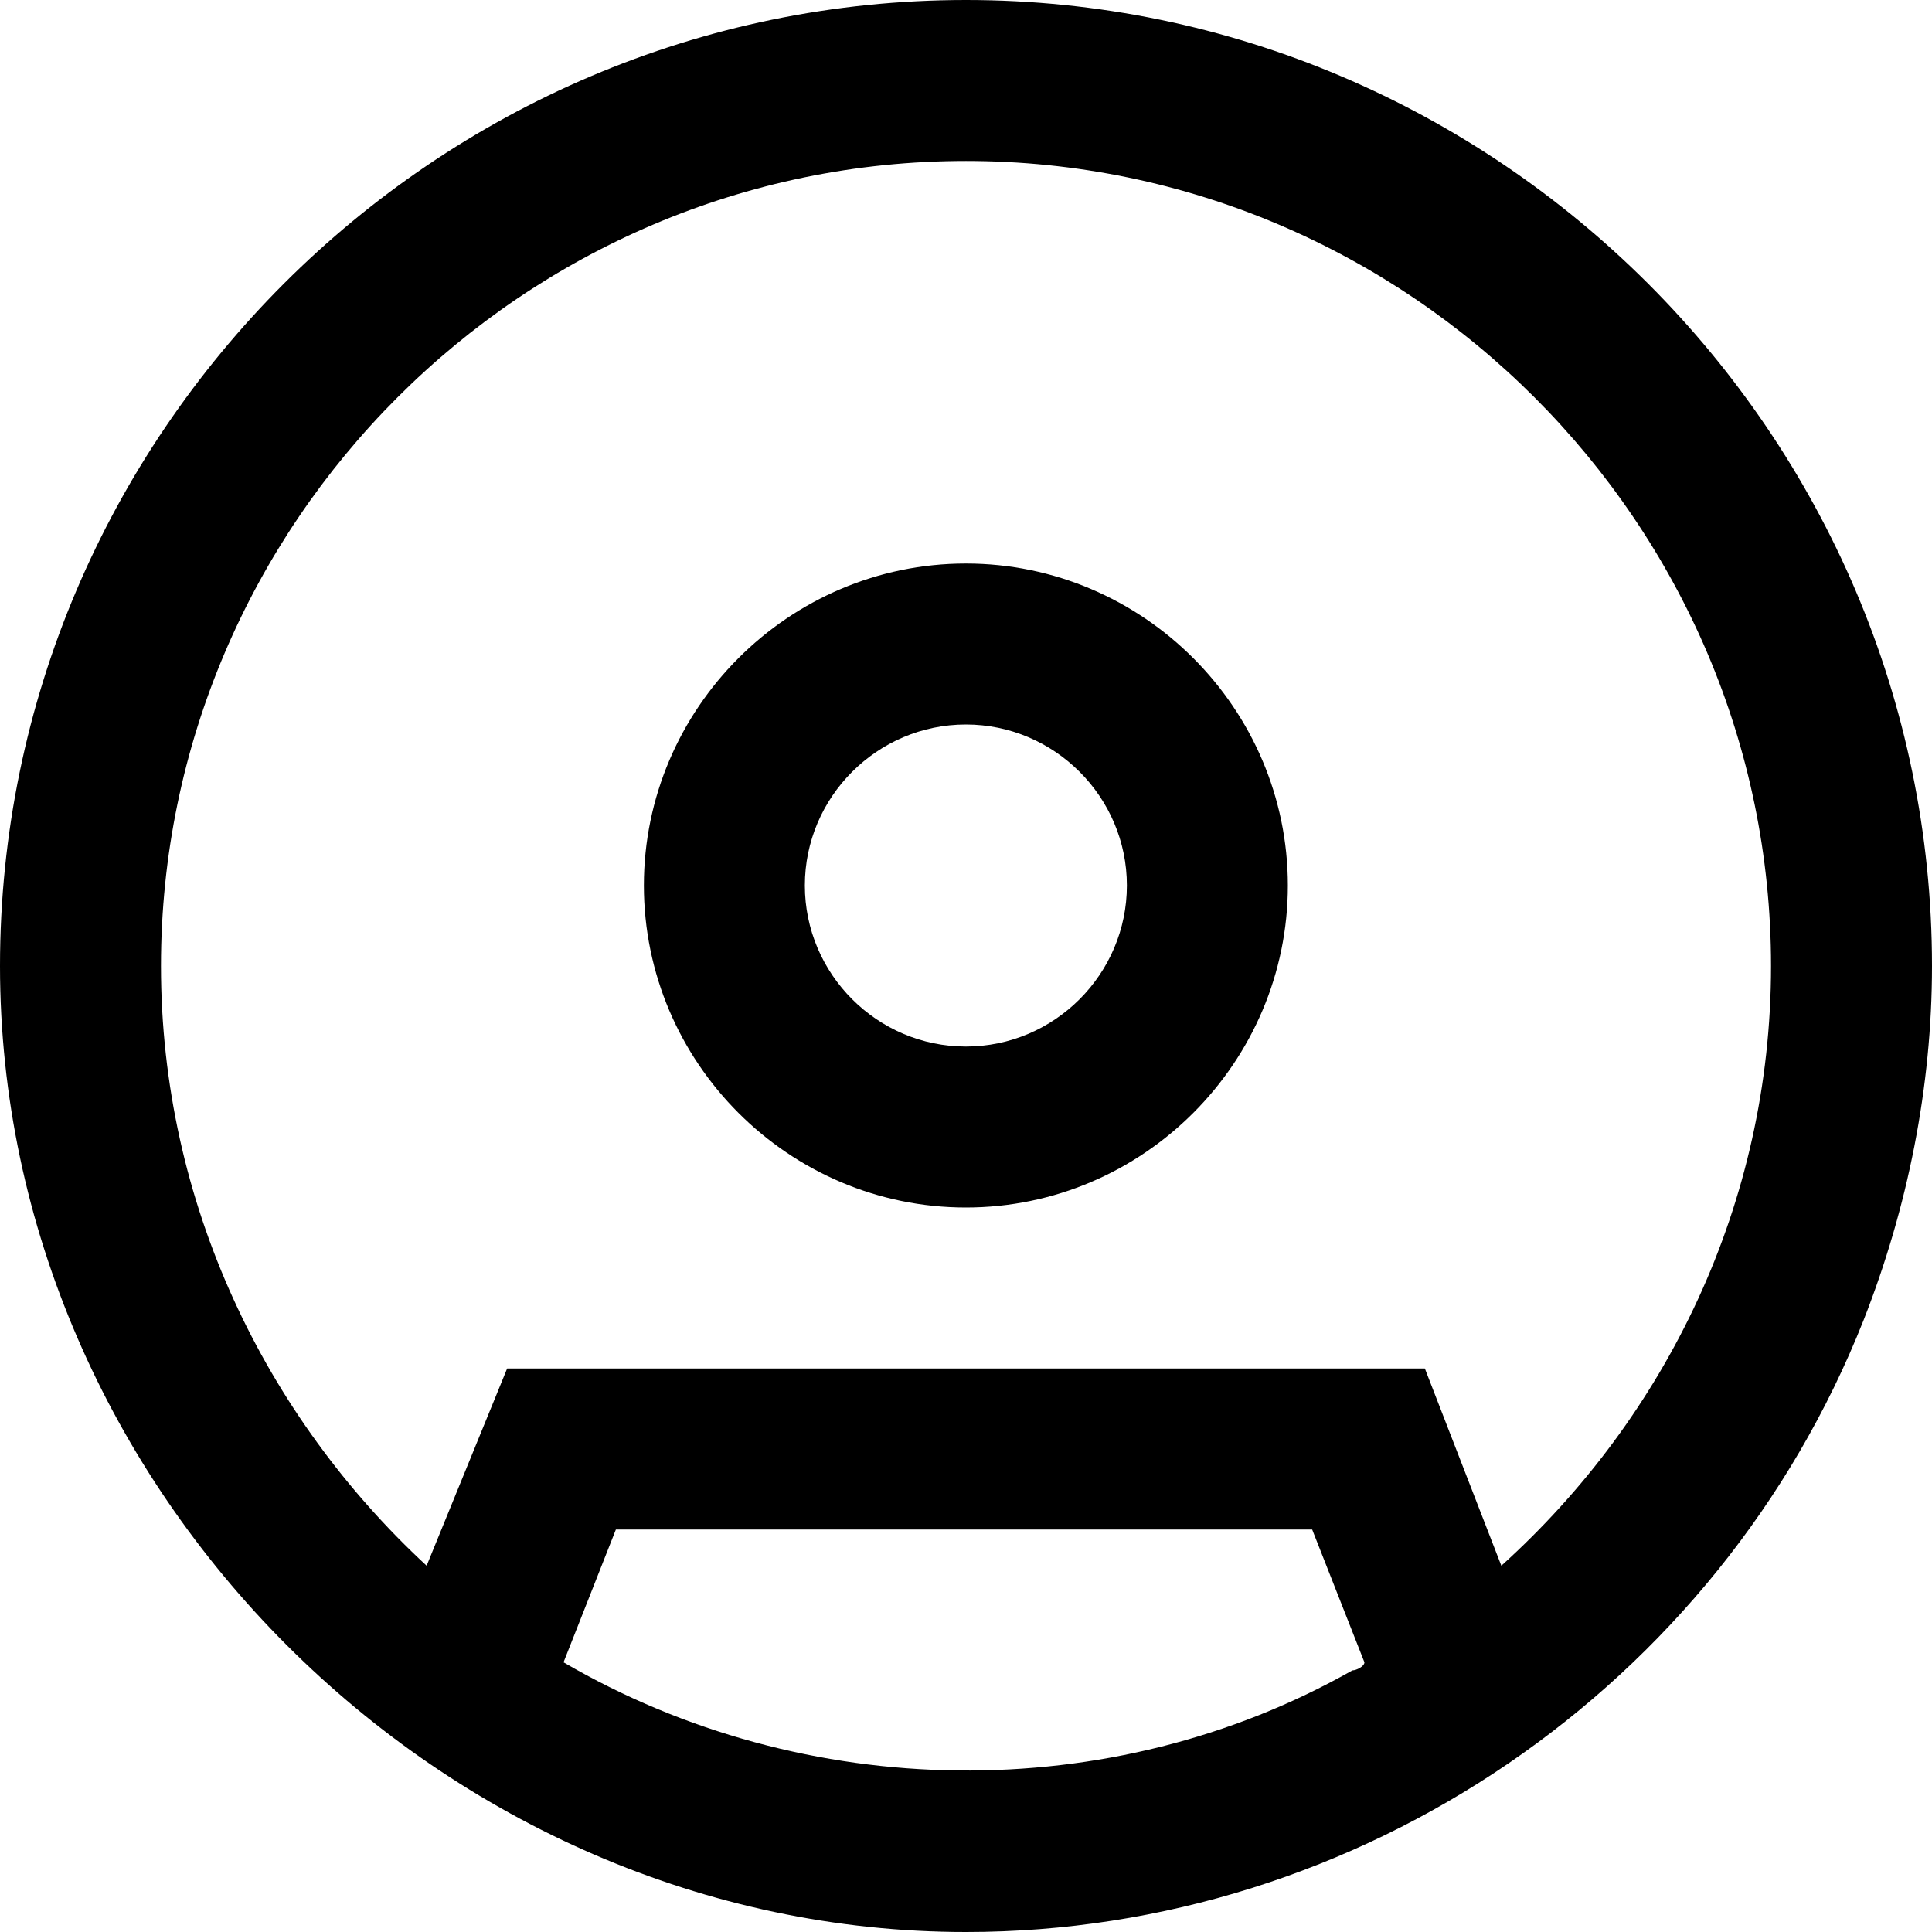
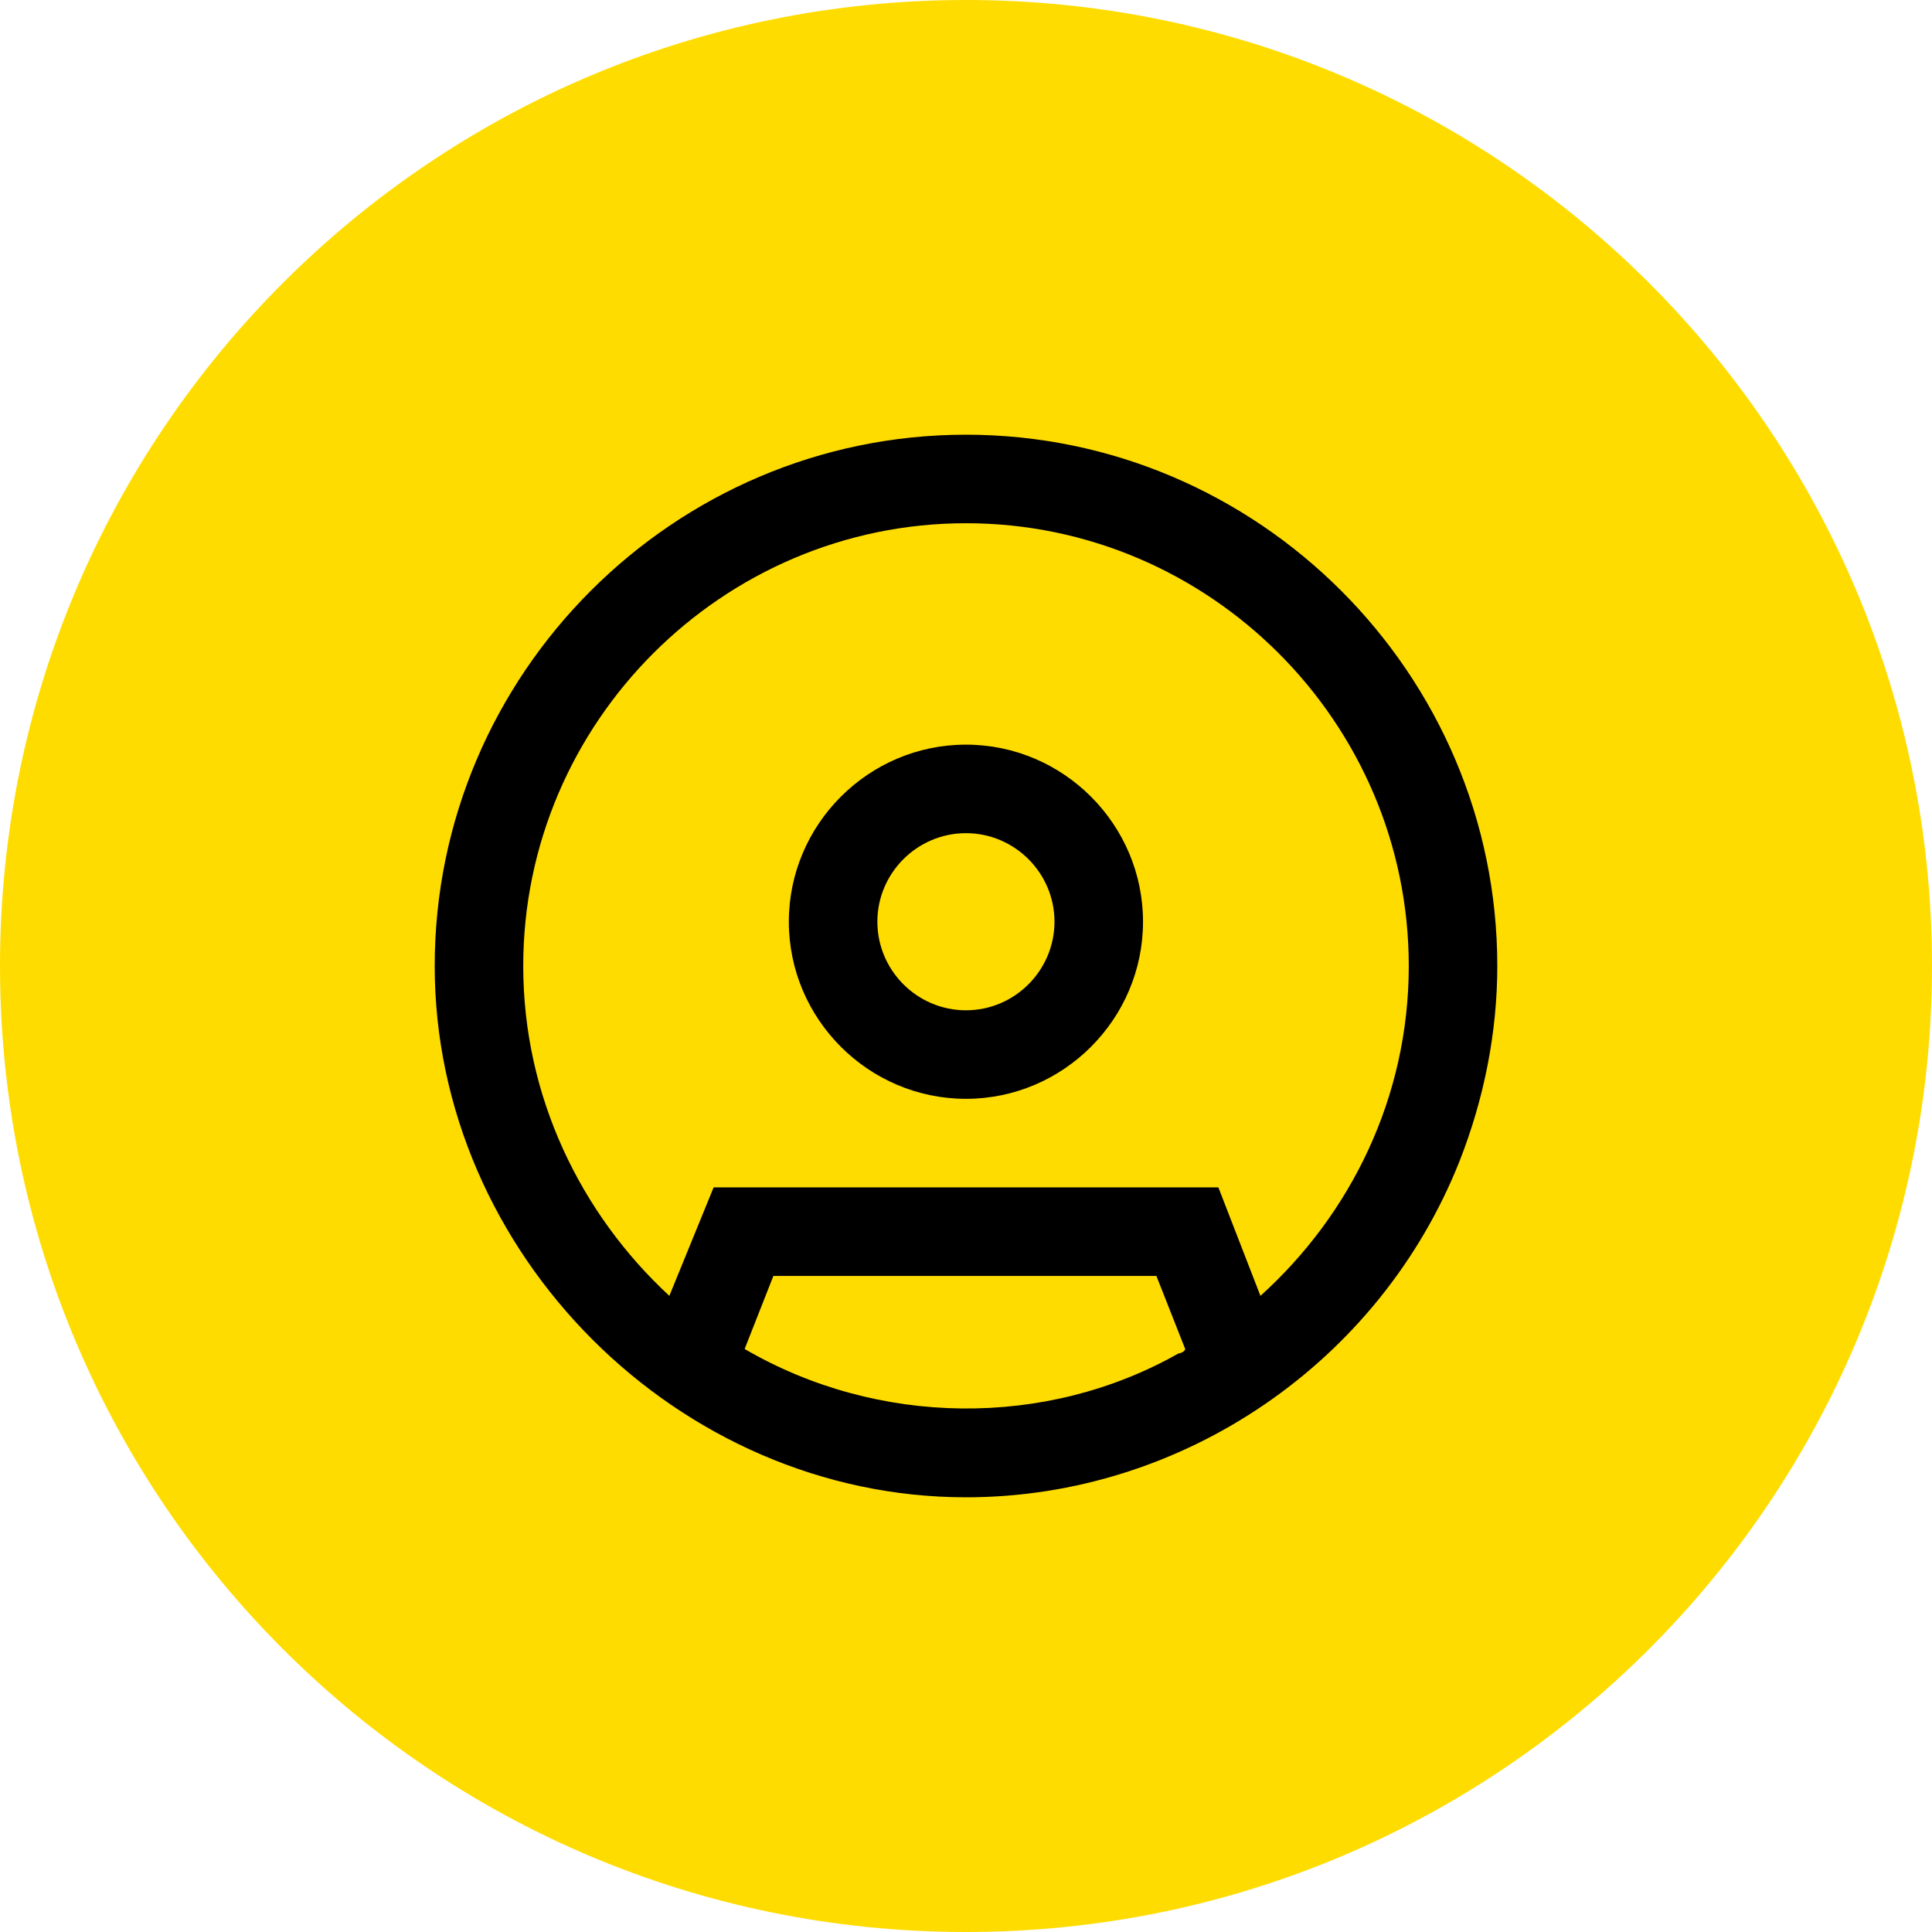
- <svg xmlns="http://www.w3.org/2000/svg" width="22" height="22" viewBox="0 0 22 22" fill="none">
-   <path fill-rule="evenodd" clip-rule="evenodd" d="M11 0C17.05 0 22 4.95 22 11C22 12.375 21.725 13.75 21.221 15.033C19.571 19.204 15.492 22 11 22C5.042 22 0 16.958 0 11C0 4.95 4.95 0 11 0ZM6.417 18.929C9.167 20.533 12.65 20.579 15.4 19.021C15.446 19.021 15.537 18.975 15.537 18.929L14.942 17.417H7.013L6.417 18.929ZM5.775 15.583H16.225L17.096 17.829C18.975 16.133 20.167 13.704 20.167 11C20.167 5.958 16.042 1.833 11 1.833C5.958 1.833 1.833 5.958 1.833 11C1.833 13.704 3.025 16.133 4.858 17.829L5.775 15.583ZM7.332 10.083C7.332 8.067 8.982 6.417 10.999 6.417C13.015 6.417 14.665 8.067 14.665 10.083C14.665 12.1 13.015 13.75 10.999 13.75C8.982 13.75 7.332 12.1 7.332 10.083ZM9.165 10.083C9.165 11.092 9.99 11.917 10.999 11.917C12.007 11.917 12.832 11.092 12.832 10.083C12.832 9.075 12.007 8.25 10.999 8.25C9.99 8.25 9.165 9.075 9.165 10.083Z" fill="black" />
+ <svg xmlns="http://www.w3.org/2000/svg" width="40px" height="40px" viewBox="0 0 40 40" version="1.1">
+   <defs />
+   <g id="Page-1" stroke="none" stroke-width="1" fill="none" fill-rule="evenodd">
+     <g id="Личный-кабинет">
+       <circle id="Oval" fill="#FFDC00" fill-rule="nonzero" cx="20" cy="20" r="20" />
+       <path d="M20,9 C26.05,9 31,13.95 31,20 C31,21.375 30.725,22.75 30.221,24.033 C28.571,28.204 24.492,31 20,31 C14.042,31 9,25.958 9,20 C9,13.95 13.95,9 20,9 Z M15.417,27.929 C18.167,29.533 21.65,29.579 24.4,28.021 C24.446,28.021 24.538,27.975 24.538,27.929 L23.942,26.417 L16.012,26.417 L15.417,27.929 Z M14.775,24.583 L25.225,24.583 L26.096,26.829 C27.975,25.133 29.167,22.704 29.167,20 C29.167,14.958 25.042,10.833 20,10.833 C14.958,10.833 10.833,14.958 10.833,20 C10.833,22.704 12.025,25.133 13.858,26.829 L14.775,24.583 Z M16.332,19.083 C16.332,17.067 17.982,15.417 19.999,15.417 C22.015,15.417 23.665,17.067 23.665,19.083 C23.665,21.1 22.015,22.75 19.999,22.75 C17.982,22.75 16.332,21.1 16.332,19.083 Z M18.165,19.083 C18.165,20.092 18.99,20.917 19.999,20.917 C21.007,20.917 21.832,20.092 21.832,19.083 C21.832,18.075 21.007,17.25 19.999,17.25 C18.99,17.25 18.165,18.075 18.165,19.083 Z" id="Shape" fill="#000000" />
+     </g>
+   </g>
</svg>
